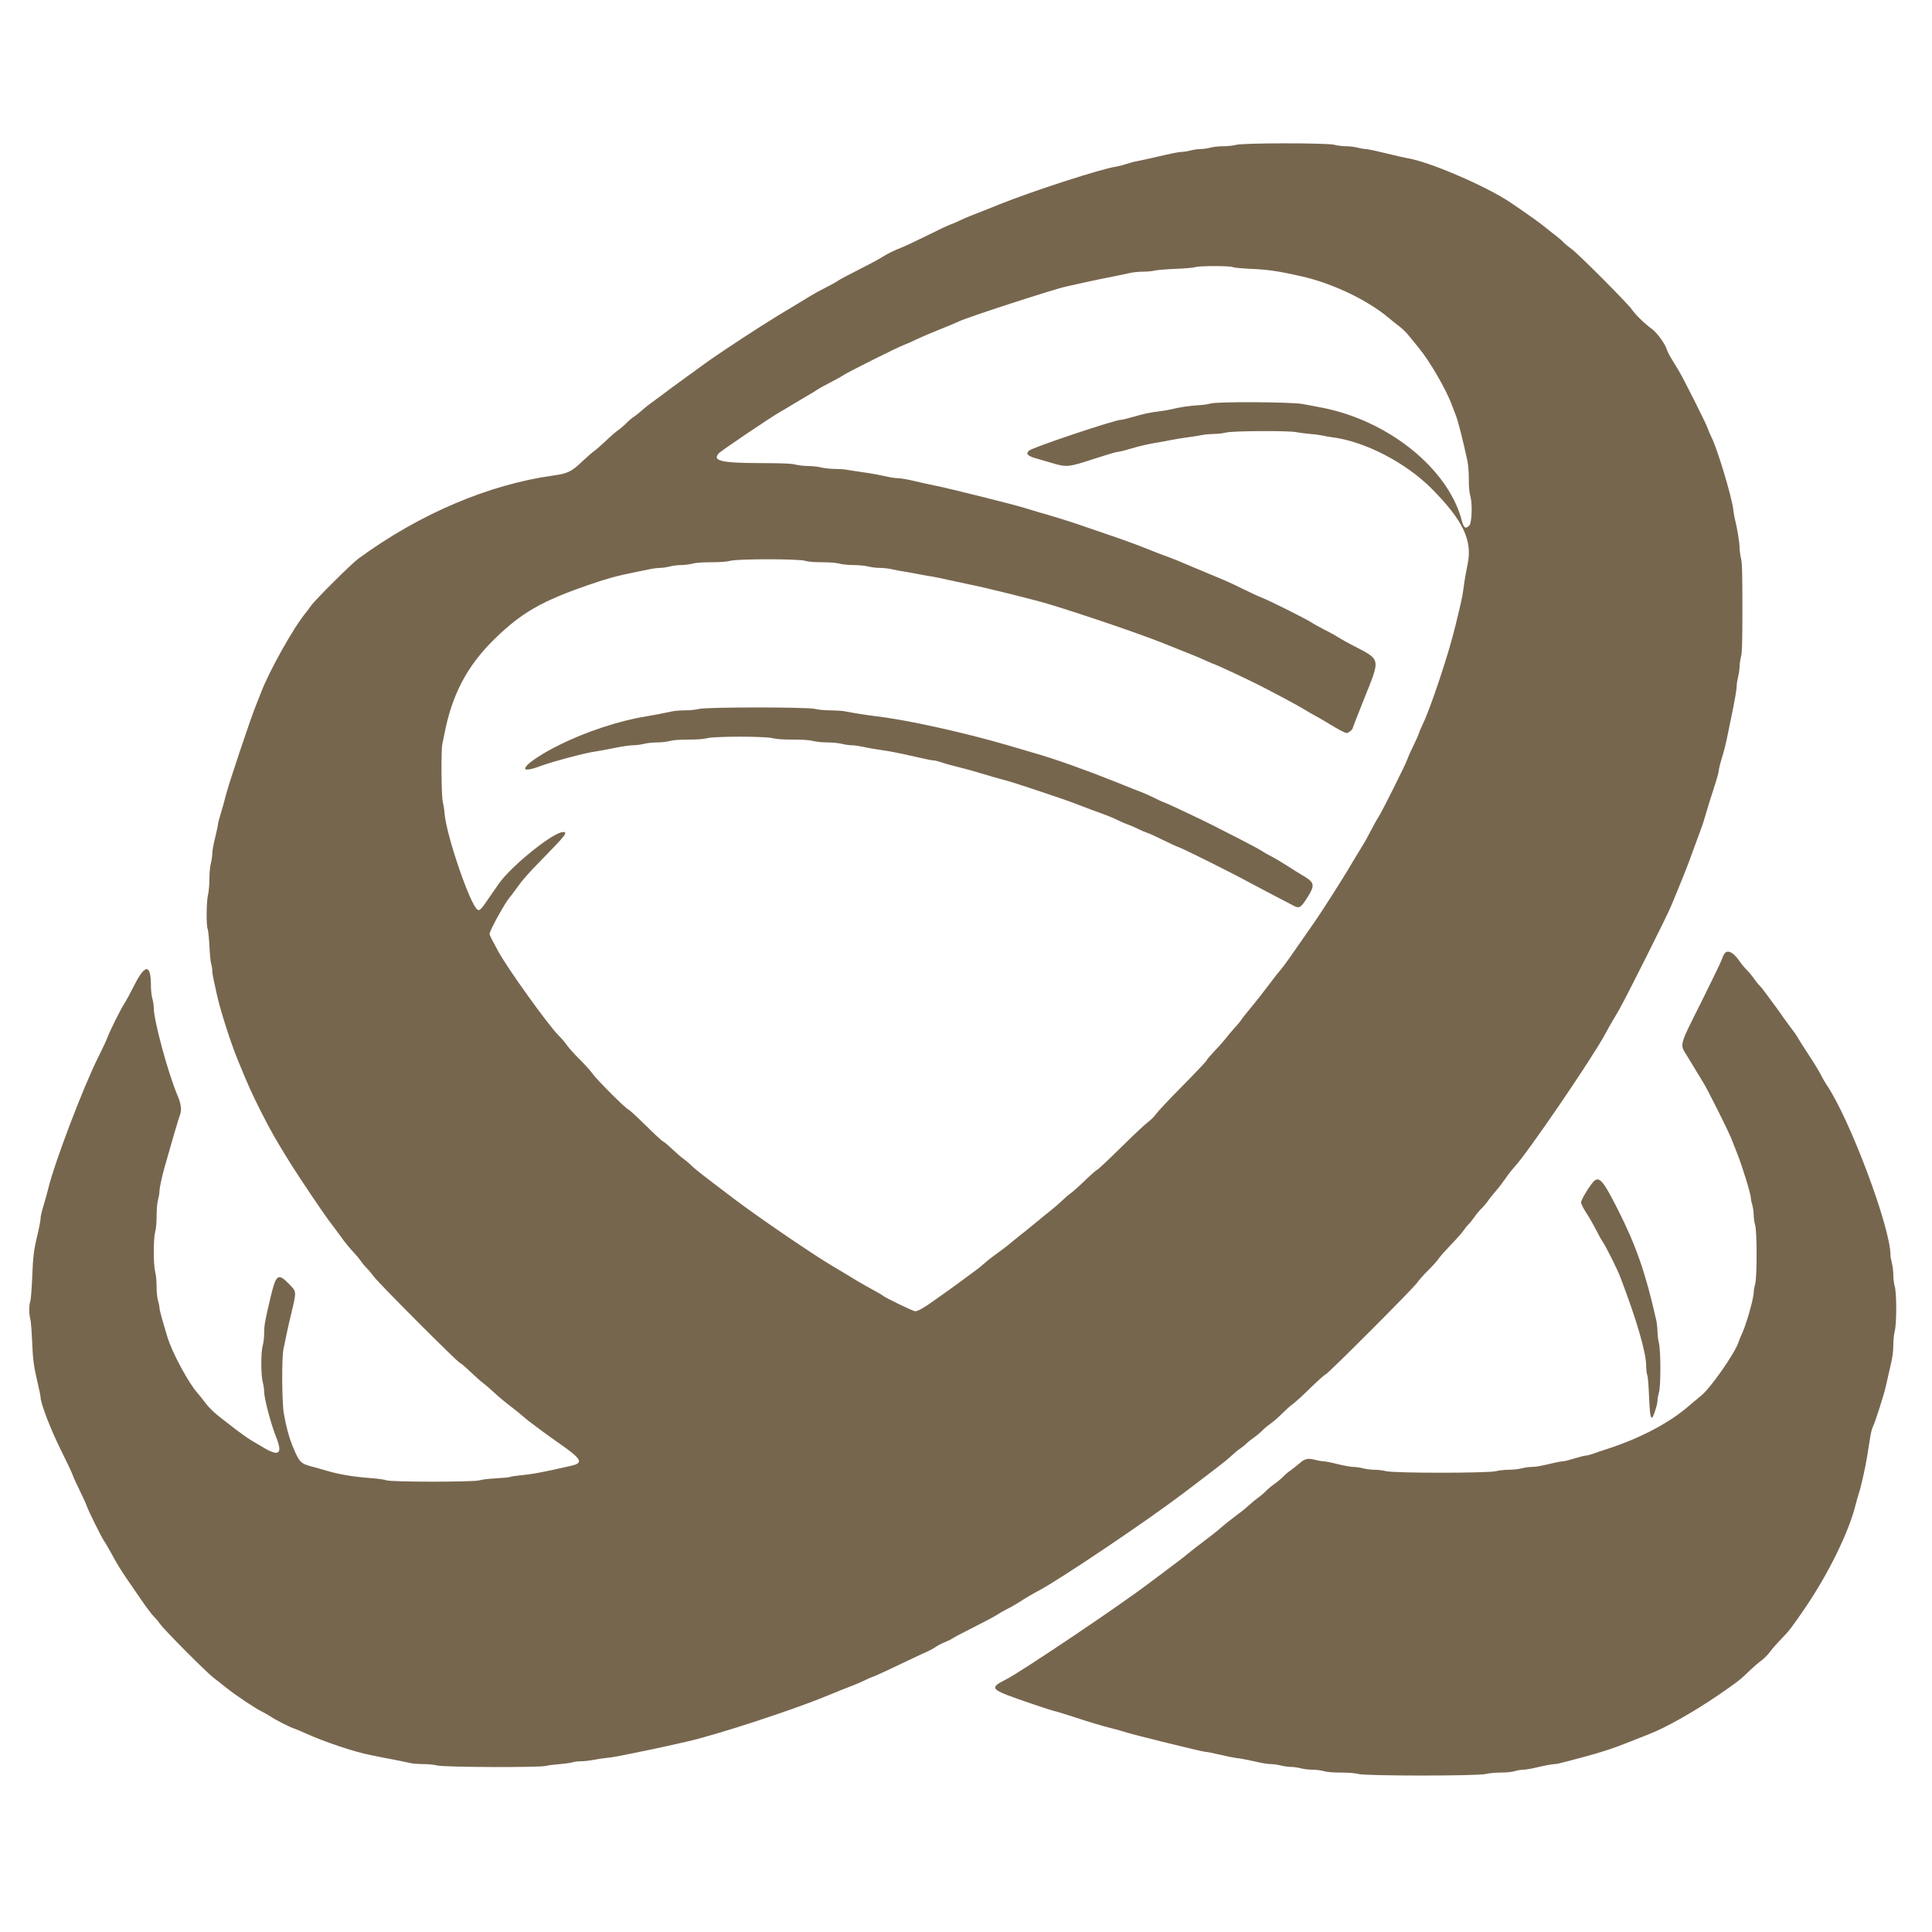
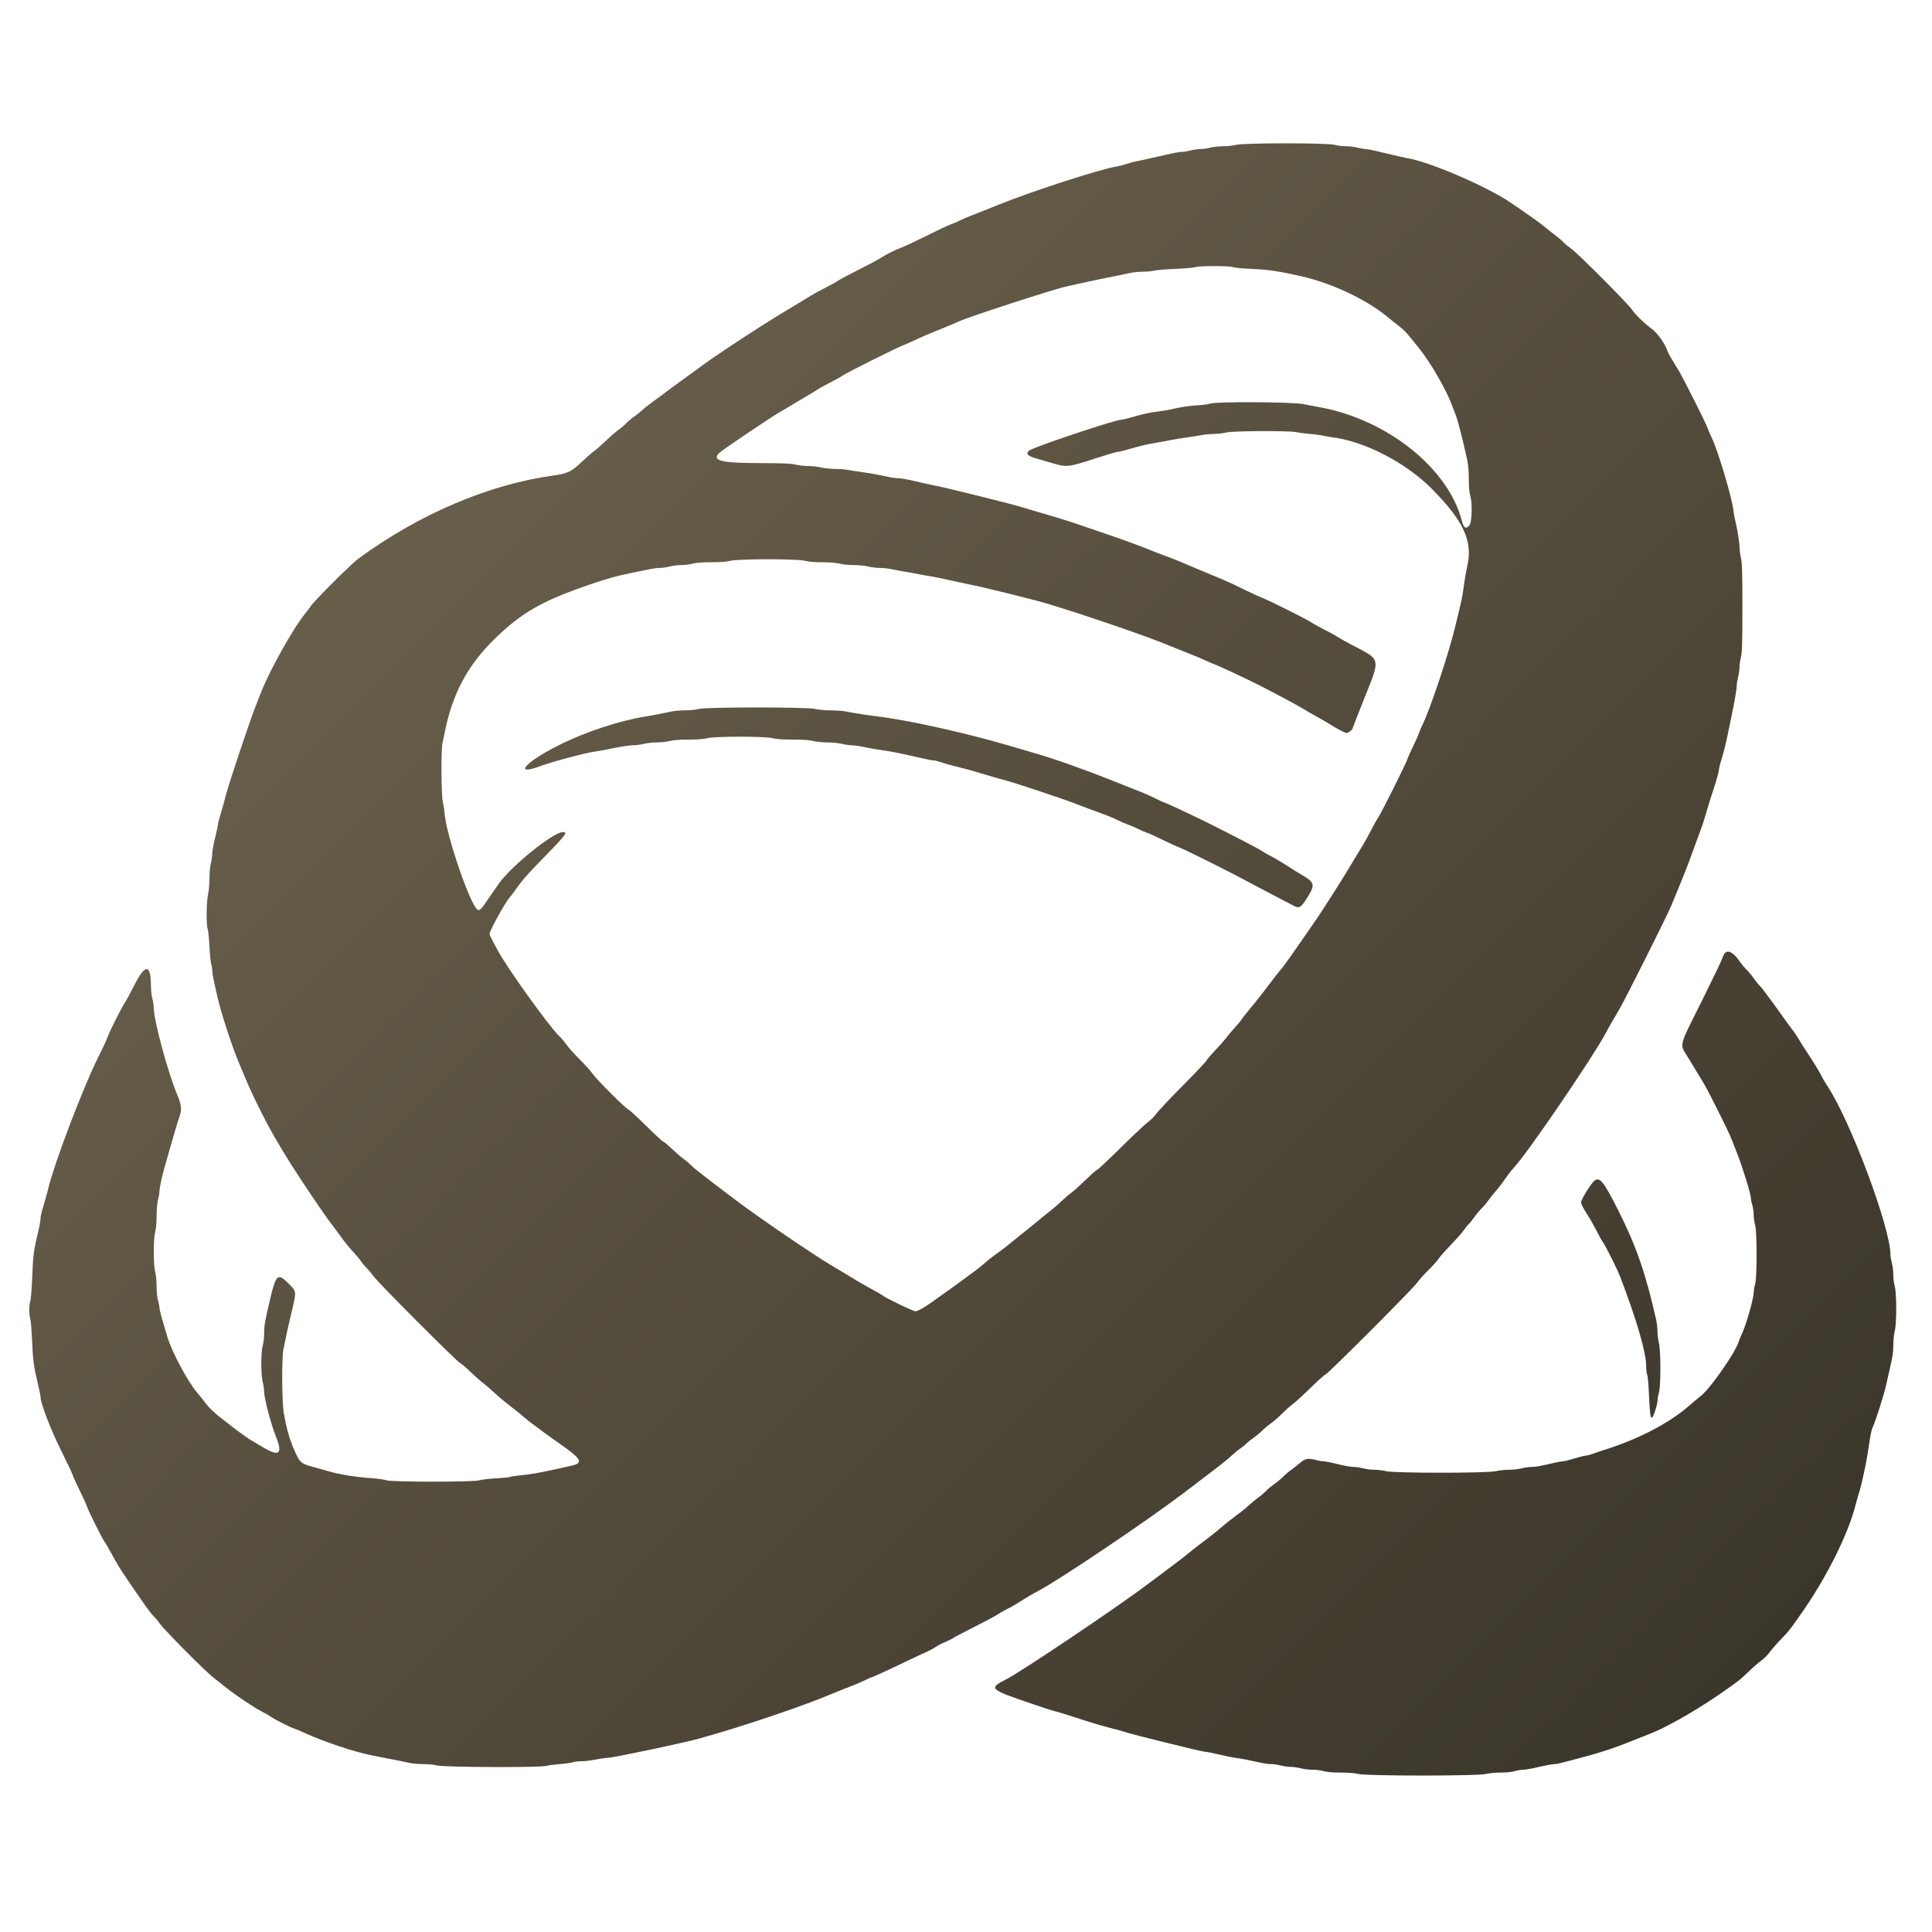
<svg xmlns="http://www.w3.org/2000/svg" viewBox="0 0 512 512" width="512" height="512" role="img" aria-label="gori logo">
  <style>
    #light-icon { display: inline; }
    #dark-icon { display: none; }

    @media (prefers-color-scheme: dark) {
      #light-icon { display: none; }
      #dark-icon { display: inline; }
    }
  </style>
+   <defs>
+     <linearGradient id="grad-light" gradientUnits="userSpaceOnUse" x1="0" y1="20480" x2="20480" y2="0">
+       <stop offset="0" stop-color="#776d57" />
+       <stop offset="0.55" stop-color="#524a3a" />
+       <stop offset="1" stop-color="#332f26" />
+     </linearGradient>
+     <linearGradient id="grad-dark" gradientUnits="userSpaceOnUse" x1="0" y1="20480" x2="20480" y2="0">
+       <stop offset="0" stop-color="#f1e1b1" />
+       <stop offset="0.4" stop-color="#eedca5" />
+       <stop offset="1" stop-color="#d9c28b" />
+     </linearGradient>
+   </defs>
  <g id="light-icon">
-     <g transform="translate(0,512) scale(0.025,-0.025)" fill="#77664e" stroke="none">
+     <g transform="translate(0,512) scale(0.025,-0.025)" fill="url(#grad-light)" stroke="none">
      <path d="M13100 18944 c-25 -7 -83 -14 -130 -14 -47 0 -110 -7 -140 -15 -30 -8 -77 -15 -105 -15 -27 0 -75 -7 -105 -15 -30 -8 -70 -15 -89 -15 -34 0 -82 -10 -301 -60 -69 -16 -150 -34 -180 -39 -30 -5 -81 -19 -112 -30 -32 -11 -79 -23 -105 -27 -159 -23 -891 -260 -1248 -404 -173 -70 -232 -93 -292 -116 -35 -13 -89 -37 -120 -52 -32 -16 -76 -35 -98 -42 -22 -7 -134 -60 -250 -118 -115 -57 -238 -115 -273 -128 -77 -30 -146 -64 -215 -108 -29 -18 -133 -74 -233 -124 -100 -50 -199 -103 -220 -117 -21 -15 -82 -49 -136 -76 -53 -26 -123 -65 -157 -86 -33 -21 -94 -58 -136 -83 -170 -101 -237 -142 -393 -241 -231 -147 -536 -351 -612 -409 -36 -27 -110 -81 -165 -120 -55 -39 -129 -93 -165 -120 -67 -51 -134 -101 -230 -171 -30 -22 -71 -55 -90 -73 -19 -18 -55 -47 -80 -64 -25 -16 -61 -47 -80 -67 -19 -20 -57 -53 -85 -73 -27 -19 -88 -72 -135 -117 -47 -45 -101 -92 -120 -105 -19 -13 -79 -65 -133 -116 -108 -103 -151 -124 -297 -144 -689 -95 -1422 -407 -2070 -881 -71 -51 -462 -440 -502 -499 -18 -25 -43 -59 -57 -76 -129 -155 -388 -618 -475 -847 -13 -34 -39 -98 -56 -142 -56 -138 -289 -835 -316 -945 -14 -58 -39 -147 -55 -198 -16 -51 -29 -102 -29 -113 0 -11 -14 -75 -30 -141 -17 -65 -30 -141 -30 -167 0 -26 -7 -73 -15 -104 -9 -34 -15 -103 -15 -165 0 -59 -7 -134 -15 -167 -17 -72 -20 -321 -4 -362 6 -15 15 -98 19 -183 4 -85 13 -171 19 -190 6 -19 11 -50 11 -68 0 -18 6 -61 14 -95 8 -34 22 -98 31 -142 35 -168 147 -520 227 -715 119 -289 137 -328 245 -545 101 -200 167 -316 323 -565 88 -140 337 -510 390 -580 49 -65 95 -126 170 -229 22 -29 63 -79 93 -110 29 -31 67 -76 84 -101 17 -25 43 -56 58 -70 15 -14 51 -56 80 -95 60 -79 894 -915 914 -915 6 0 56 -42 109 -93 53 -51 113 -104 132 -117 19 -14 69 -56 111 -95 69 -64 104 -93 232 -192 23 -18 65 -52 92 -76 28 -24 70 -58 95 -75 25 -18 74 -55 110 -82 36 -27 106 -77 155 -111 256 -178 277 -217 135 -248 -25 -5 -106 -23 -180 -40 -165 -36 -248 -50 -362 -61 -49 -5 -93 -12 -100 -16 -6 -4 -74 -11 -149 -15 -76 -4 -155 -13 -176 -21 -55 -19 -931 -19 -986 0 -20 8 -88 17 -150 22 -194 14 -350 40 -475 77 -48 14 -116 34 -152 43 -136 35 -146 46 -220 225 -38 95 -64 189 -91 340 -21 117 -24 593 -4 685 9 41 23 107 30 145 8 39 32 147 55 241 54 229 55 220 -28 305 -115 117 -136 101 -194 -143 -61 -257 -68 -300 -68 -383 0 -44 -7 -102 -15 -129 -20 -67 -20 -310 0 -386 8 -30 15 -77 15 -103 0 -69 72 -343 125 -475 76 -189 34 -219 -150 -106 -33 20 -85 51 -115 68 -30 18 -100 67 -155 109 -55 43 -120 93 -145 112 -91 70 -143 120 -183 174 -23 31 -58 75 -79 99 -99 109 -276 439 -324 601 -14 47 -38 131 -55 186 -16 55 -29 111 -29 125 0 14 -7 47 -15 74 -9 29 -15 90 -15 150 0 57 -7 125 -15 156 -20 75 -20 345 0 420 9 33 15 101 15 170 0 69 6 137 15 170 8 30 15 69 15 85 0 39 24 155 57 270 70 250 145 505 160 543 21 55 13 121 -25 209 -97 225 -252 795 -252 928 0 28 -7 72 -15 99 -8 28 -15 88 -15 137 0 232 -61 234 -176 6 -42 -83 -89 -170 -104 -192 -35 -51 -163 -308 -180 -360 -7 -22 -52 -119 -101 -216 -159 -319 -464 -1120 -529 -1394 -12 -49 -35 -132 -51 -183 -16 -51 -29 -108 -29 -127 0 -20 -13 -91 -29 -158 -44 -182 -51 -242 -60 -477 -5 -118 -14 -228 -20 -243 -14 -36 -14 -142 0 -187 6 -19 14 -120 19 -225 8 -210 18 -282 61 -462 16 -67 29 -132 29 -144 0 -64 108 -345 215 -559 62 -124 118 -243 125 -265 7 -22 41 -96 75 -165 34 -69 68 -143 75 -165 16 -49 155 -329 183 -370 12 -16 42 -68 68 -115 68 -125 107 -190 171 -283 31 -45 102 -147 156 -227 55 -80 114 -158 132 -175 17 -16 48 -52 67 -80 50 -69 483 -505 568 -571 39 -30 102 -79 140 -110 102 -80 291 -207 365 -244 36 -18 83 -45 105 -60 46 -32 208 -114 245 -124 14 -4 63 -25 110 -46 208 -95 531 -203 710 -237 41 -8 104 -21 140 -28 36 -7 101 -20 145 -28 44 -9 100 -20 125 -26 25 -6 86 -11 137 -11 51 0 118 -7 150 -15 71 -19 1094 -23 1153 -4 19 6 85 14 146 19 61 5 123 14 138 20 15 5 55 10 89 10 34 0 91 7 127 14 36 8 97 17 135 21 39 3 99 13 135 20 66 14 167 34 300 61 41 8 136 28 210 45 74 17 167 37 205 46 296 65 1113 331 1470 478 121 50 227 92 302 121 35 13 89 37 120 52 32 16 69 33 83 36 21 6 204 91 465 216 33 16 81 38 107 49 26 11 67 33 91 49 24 17 71 42 105 55 34 14 74 34 89 45 16 11 116 63 223 117 107 54 213 110 235 125 22 15 69 42 104 60 35 17 87 46 115 64 98 63 162 100 237 140 232 125 1134 732 1519 1024 391 296 469 357 517 403 26 25 68 60 93 76 25 17 54 41 65 53 11 12 45 39 75 60 30 21 71 55 90 75 19 20 60 54 90 75 30 21 84 68 120 105 36 36 88 83 115 102 28 20 114 99 191 175 78 76 148 138 155 138 19 0 924 906 969 970 21 30 75 91 120 135 45 44 96 100 112 125 17 25 77 92 133 150 56 58 116 125 132 150 17 25 41 54 53 65 12 11 39 45 60 75 21 30 55 71 75 90 20 19 51 55 68 80 17 25 49 65 71 90 23 25 57 68 76 94 19 27 50 70 68 95 19 25 48 62 66 81 136 144 823 1151 962 1409 22 42 55 101 73 131 18 30 53 89 76 130 68 117 503 984 547 1090 124 297 185 451 232 585 30 83 67 184 83 226 17 42 42 121 57 175 15 55 52 173 82 264 30 91 54 177 54 192 0 15 13 69 29 120 29 95 49 175 75 308 8 41 22 109 31 150 35 170 55 284 55 320 0 22 7 65 15 97 8 31 15 79 15 105 0 26 7 73 15 105 12 47 15 141 15 523 0 382 -3 476 -15 523 -8 32 -15 84 -15 115 0 51 -26 210 -50 302 -5 19 -12 62 -16 95 -15 135 -166 637 -229 765 -18 36 -38 83 -45 105 -15 47 -255 524 -307 610 -20 33 -53 87 -73 120 -21 33 -43 77 -50 98 -21 66 -106 183 -163 223 -71 51 -172 149 -209 204 -44 64 -572 594 -638 640 -30 21 -68 52 -85 70 -16 18 -55 51 -85 74 -31 23 -78 60 -105 83 -55 46 -186 139 -370 264 -259 176 -878 441 -1105 474 -25 4 -125 27 -222 51 -97 24 -192 44 -210 44 -18 0 -58 7 -88 15 -30 8 -86 15 -125 15 -38 0 -92 7 -119 15 -71 21 -978 21 -1046 -1z m-33 -1295 c15 -7 102 -15 193 -19 187 -8 299 -25 545 -81 325 -75 691 -250 915 -438 30 -26 82 -67 114 -91 33 -25 80 -71 105 -104 25 -32 70 -87 99 -122 118 -142 294 -446 353 -609 10 -27 29 -77 42 -110 22 -53 74 -258 121 -475 10 -47 16 -122 16 -198 0 -84 5 -142 16 -179 23 -81 17 -282 -10 -312 -39 -43 -60 -29 -81 52 -144 554 -792 1071 -1505 1200 -47 9 -128 24 -180 34 -122 23 -920 27 -980 5 -19 -7 -78 -15 -130 -18 -87 -4 -184 -19 -300 -46 -25 -6 -74 -14 -110 -18 -93 -11 -170 -27 -285 -61 -55 -16 -110 -29 -122 -29 -63 0 -937 -292 -975 -327 -39 -35 -14 -59 92 -87 36 -10 108 -31 161 -47 145 -43 168 -41 433 46 126 41 240 75 254 75 14 0 68 13 121 29 108 32 203 55 306 71 39 6 102 18 140 26 39 8 120 21 180 29 61 8 130 19 155 25 25 5 77 9 117 10 40 0 98 7 130 15 68 18 667 21 743 4 25 -5 90 -14 145 -19 56 -4 119 -13 140 -18 22 -6 65 -13 95 -17 343 -42 779 -267 1054 -543 335 -337 437 -551 383 -805 -18 -86 -36 -190 -46 -272 -9 -72 -21 -124 -81 -370 -37 -153 -94 -347 -170 -575 -73 -220 -142 -404 -179 -478 -15 -31 -34 -75 -41 -97 -7 -22 -34 -83 -60 -135 -26 -52 -53 -113 -60 -135 -17 -53 -275 -569 -310 -620 -15 -22 -50 -85 -78 -140 -29 -55 -68 -127 -89 -160 -52 -85 -111 -182 -163 -270 -44 -74 -249 -397 -307 -482 -26 -39 -125 -182 -304 -438 -38 -54 -82 -113 -98 -130 -15 -16 -61 -75 -102 -130 -78 -104 -146 -191 -239 -303 -31 -37 -63 -79 -73 -94 -9 -15 -43 -56 -75 -90 -32 -35 -69 -79 -82 -98 -14 -19 -66 -79 -117 -132 -51 -54 -93 -103 -93 -109 0 -7 -112 -125 -248 -263 -137 -138 -265 -274 -286 -303 -20 -29 -60 -69 -89 -89 -29 -21 -158 -143 -288 -271 -130 -128 -242 -233 -248 -233 -7 0 -65 -51 -129 -113 -64 -62 -133 -123 -152 -136 -19 -13 -60 -48 -90 -77 -30 -29 -85 -77 -122 -106 -37 -29 -94 -75 -127 -103 -32 -27 -96 -79 -141 -115 -46 -36 -110 -87 -143 -115 -60 -50 -111 -89 -203 -155 -26 -19 -69 -53 -94 -76 -25 -22 -65 -55 -90 -73 -25 -17 -74 -54 -110 -81 -36 -27 -110 -81 -165 -120 -55 -39 -131 -94 -170 -121 -96 -70 -166 -109 -193 -109 -22 0 -314 141 -342 165 -8 7 -60 38 -115 67 -55 30 -125 70 -155 88 -112 68 -191 116 -266 160 -203 119 -787 518 -1042 711 -364 276 -405 308 -461 361 -25 25 -62 55 -81 68 -19 13 -72 59 -117 102 -46 43 -88 78 -94 78 -6 0 -89 76 -184 170 -95 94 -179 170 -185 170 -19 0 -338 318 -380 380 -21 30 -82 98 -135 150 -53 52 -114 120 -135 150 -21 30 -59 75 -85 100 -107 103 -561 736 -649 906 -20 38 -47 89 -61 114 -14 25 -25 52 -25 61 0 34 166 335 215 389 10 11 32 40 49 64 86 121 133 175 296 341 247 252 273 285 218 285 -102 -1 -540 -352 -678 -544 -19 -27 -63 -90 -97 -140 -91 -135 -108 -153 -130 -140 -77 45 -331 786 -350 1019 -3 39 -12 95 -19 125 -16 62 -19 546 -5 615 5 22 14 67 21 100 80 420 241 726 531 1010 289 282 501 404 1014 580 194 66 284 91 485 131 41 8 105 21 141 29 37 8 89 15 115 15 27 0 74 7 104 15 30 8 84 15 120 15 36 0 90 7 120 15 36 10 104 15 200 15 96 0 164 5 200 15 81 22 725 22 796 0 32 -10 93 -15 179 -15 82 0 150 -6 185 -15 30 -8 98 -15 150 -15 53 0 122 -7 153 -15 32 -8 87 -15 123 -15 36 0 93 -6 127 -14 34 -8 94 -19 132 -25 39 -6 104 -18 145 -26 41 -8 104 -20 140 -25 36 -6 124 -23 195 -40 72 -16 166 -36 210 -45 160 -31 704 -166 850 -211 356 -108 975 -319 1208 -413 90 -36 204 -82 302 -121 39 -15 104 -43 145 -62 41 -19 86 -38 100 -42 26 -8 362 -165 465 -218 205 -105 419 -220 475 -255 36 -22 92 -55 125 -72 33 -18 96 -54 140 -81 112 -69 172 -100 192 -100 18 0 63 37 63 53 0 5 52 138 115 296 182 455 189 421 -122 583 -54 28 -120 65 -148 83 -27 18 -93 54 -145 80 -52 26 -113 60 -135 75 -53 36 -453 236 -532 266 -35 13 -118 52 -185 85 -68 34 -163 79 -213 100 -49 20 -151 63 -225 94 -254 108 -325 137 -405 165 -44 16 -136 52 -205 80 -69 28 -249 94 -400 145 -151 51 -300 102 -330 113 -61 22 -333 105 -395 121 -22 6 -87 26 -145 44 -111 36 -825 214 -970 242 -47 9 -140 30 -207 46 -67 16 -142 29 -165 29 -24 1 -63 5 -88 10 -130 28 -205 42 -300 55 -58 8 -127 19 -155 24 -27 6 -89 10 -137 10 -48 1 -113 8 -145 16 -31 8 -92 15 -135 15 -42 0 -103 7 -135 15 -45 12 -127 15 -378 16 -412 1 -510 25 -433 106 25 27 544 377 648 437 36 20 101 59 145 86 44 27 109 65 145 86 36 20 83 49 105 64 22 15 83 49 135 75 52 26 113 60 135 75 53 36 573 296 653 326 34 13 93 39 130 58 37 18 144 64 237 101 94 37 190 78 215 90 86 42 1001 340 1130 367 25 5 101 22 170 38 69 15 163 36 210 45 47 9 119 24 160 32 41 8 103 21 137 29 34 8 97 14 140 14 43 0 96 5 118 11 22 6 123 15 225 19 102 4 196 12 210 18 34 15 361 15 397 1z" />
      <path d="M7410 12965 c-30 -8 -95 -15 -145 -15 -49 0 -110 -5 -135 -10 -112 -24 -202 -41 -285 -55 -276 -43 -639 -163 -918 -303 -356 -177 -496 -334 -199 -223 132 49 486 143 585 155 32 4 121 21 199 37 78 16 167 29 199 29 32 0 84 7 116 15 31 8 93 15 138 15 44 0 105 7 135 15 36 10 104 15 197 15 94 0 162 5 200 15 82 21 613 21 693 0 37 -10 106 -15 215 -15 109 0 178 -5 215 -15 30 -8 98 -15 150 -15 53 0 122 -7 153 -15 32 -8 78 -15 104 -15 25 0 75 -7 112 -15 36 -8 96 -19 134 -25 37 -5 97 -15 135 -21 63 -9 257 -51 399 -84 34 -8 72 -15 86 -15 13 0 50 -9 83 -20 32 -12 111 -34 174 -49 108 -27 182 -48 375 -106 44 -13 109 -31 145 -40 84 -22 644 -209 735 -246 39 -15 113 -44 165 -63 157 -56 227 -84 287 -114 32 -16 76 -35 98 -42 22 -7 69 -27 105 -45 36 -18 83 -38 105 -45 22 -7 93 -39 158 -72 64 -32 145 -69 180 -82 62 -23 564 -274 732 -366 50 -27 169 -90 265 -140 96 -50 192 -100 213 -111 58 -32 76 -22 141 80 91 143 85 166 -60 250 -32 19 -102 62 -155 97 -53 34 -125 77 -160 95 -35 17 -82 44 -104 59 -22 15 -130 73 -240 129 -110 56 -220 112 -245 125 -77 42 -504 244 -530 252 -14 4 -65 26 -113 51 -48 24 -116 54 -150 67 -34 13 -152 59 -262 104 -322 129 -652 247 -860 306 -49 14 -173 51 -275 81 -469 138 -1096 277 -1425 314 -96 12 -241 35 -315 50 -25 6 -93 10 -152 11 -61 0 -132 6 -165 15 -81 21 -1148 21 -1233 0z" />
      <path d="M18278 10368 c-8 -13 -21 -41 -28 -63 -7 -22 -105 -224 -217 -450 -236 -470 -228 -442 -152 -564 24 -39 64 -104 89 -146 25 -42 62 -103 83 -137 49 -77 270 -520 301 -601 13 -34 39 -98 56 -142 57 -141 150 -442 150 -485 0 -14 7 -47 15 -74 8 -27 15 -75 15 -106 0 -31 7 -79 15 -106 21 -71 21 -557 0 -628 -8 -27 -15 -66 -15 -86 0 -67 -85 -361 -130 -450 -9 -19 -23 -53 -30 -75 -37 -117 -300 -494 -400 -572 -30 -24 -91 -75 -135 -113 -206 -178 -525 -344 -875 -455 -41 -13 -100 -33 -130 -44 -30 -11 -66 -21 -80 -21 -14 0 -68 -14 -120 -30 -52 -16 -106 -30 -118 -30 -13 0 -51 -6 -85 -14 -171 -40 -206 -46 -252 -46 -27 0 -75 -7 -105 -15 -30 -8 -91 -15 -135 -15 -45 0 -107 -7 -138 -15 -86 -22 -1078 -22 -1164 0 -31 8 -87 15 -123 15 -36 0 -90 7 -120 15 -30 8 -77 15 -103 15 -27 0 -103 14 -169 30 -65 17 -133 30 -150 30 -16 0 -57 7 -90 16 -77 19 -106 12 -165 -40 -27 -23 -68 -56 -93 -73 -25 -17 -61 -48 -80 -68 -19 -20 -60 -54 -90 -75 -30 -21 -71 -55 -90 -75 -19 -20 -57 -53 -85 -72 -27 -20 -72 -57 -100 -83 -27 -26 -95 -80 -150 -120 -55 -41 -120 -93 -145 -116 -25 -23 -103 -86 -175 -139 -71 -54 -149 -114 -172 -134 -23 -20 -69 -56 -103 -81 -34 -25 -85 -63 -113 -85 -29 -23 -72 -55 -97 -73 -25 -18 -74 -55 -110 -82 -296 -226 -1359 -941 -1510 -1015 -150 -75 -149 -97 10 -161 87 -35 497 -174 515 -174 7 0 110 -32 227 -70 117 -39 274 -86 350 -105 75 -19 149 -39 164 -45 53 -21 821 -210 850 -210 16 0 83 -13 149 -29 66 -16 145 -32 175 -36 54 -6 111 -17 256 -49 40 -9 92 -16 117 -16 26 0 72 -7 104 -15 31 -8 80 -15 108 -15 27 0 75 -7 105 -15 30 -8 87 -15 125 -15 39 0 92 -7 119 -15 33 -10 93 -15 180 -15 84 0 151 -6 186 -15 82 -22 1268 -22 1350 0 31 8 99 15 156 15 60 0 121 6 150 15 27 8 66 15 87 15 21 0 66 7 100 14 118 28 212 46 237 46 14 0 48 6 75 14 28 7 122 32 210 55 202 53 344 100 515 169 74 30 163 65 197 78 172 65 472 234 733 412 204 140 238 166 325 251 44 43 104 95 133 116 29 21 72 63 94 94 22 31 76 92 119 136 86 88 112 122 257 335 246 361 460 799 532 1088 11 43 26 97 34 120 15 42 46 172 71 297 13 66 19 102 50 300 7 44 19 94 28 110 26 51 123 356 141 445 10 47 31 140 47 207 21 89 29 147 29 215 0 51 7 118 15 148 21 77 21 405 0 474 -8 27 -15 81 -15 120 0 39 -7 96 -15 126 -8 30 -15 69 -15 85 0 295 -434 1451 -680 1810 -15 22 -42 69 -60 105 -18 36 -74 128 -125 205 -51 77 -104 161 -118 186 -14 25 -41 64 -59 86 -18 23 -59 78 -91 124 -32 46 -80 113 -107 149 -27 36 -67 90 -89 120 -21 30 -49 64 -61 75 -12 11 -39 45 -60 75 -21 30 -55 71 -75 90 -20 19 -54 60 -76 92 -66 96 -129 126 -161 76z" />
      <path d="M16904 7966 c-34 -24 -144 -201 -144 -231 0 -16 23 -62 55 -112 31 -46 76 -126 102 -176 25 -51 58 -110 73 -132 36 -53 154 -289 186 -373 172 -449 274 -799 274 -941 0 -38 5 -82 12 -98 6 -15 14 -111 18 -213 8 -188 15 -243 32 -238 14 5 58 139 58 179 0 20 7 58 15 85 21 68 21 443 0 529 -8 33 -15 87 -15 120 0 33 -6 89 -14 125 -112 497 -213 787 -407 1170 -148 293 -190 345 -245 306z" />
    </g>
  </g>
  <g id="dark-icon">
-     <g transform="translate(0,512) scale(0.025,-0.025)" fill="#d9c28b" stroke="none">
+     <g transform="translate(0,512) scale(0.025,-0.025)" fill="url(#grad-dark)" stroke="none">
      <path d="M13100 18944 c-25 -7 -83 -14 -130 -14 -47 0 -110 -7 -140 -15 -30 -8 -77 -15 -105 -15 -27 0 -75 -7 -105 -15 -30 -8 -70 -15 -89 -15 -34 0 -82 -10 -301 -60 -69 -16 -150 -34 -180 -39 -30 -5 -81 -19 -112 -30 -32 -11 -79 -23 -105 -27 -159 -23 -891 -260 -1248 -404 -173 -70 -232 -93 -292 -116 -35 -13 -89 -37 -120 -52 -32 -16 -76 -35 -98 -42 -22 -7 -134 -60 -250 -118 -115 -57 -238 -115 -273 -128 -77 -30 -146 -64 -215 -108 -29 -18 -133 -74 -233 -124 -100 -50 -199 -103 -220 -117 -21 -15 -82 -49 -136 -76 -53 -26 -123 -65 -157 -86 -33 -21 -94 -58 -136 -83 -170 -101 -237 -142 -393 -241 -231 -147 -536 -351 -612 -409 -36 -27 -110 -81 -165 -120 -55 -39 -129 -93 -165 -120 -67 -51 -134 -101 -230 -171 -30 -22 -71 -55 -90 -73 -19 -18 -55 -47 -80 -64 -25 -16 -61 -47 -80 -67 -19 -20 -57 -53 -85 -73 -27 -19 -88 -72 -135 -117 -47 -45 -101 -92 -120 -105 -19 -13 -79 -65 -133 -116 -108 -103 -151 -124 -297 -144 -689 -95 -1422 -407 -2070 -881 -71 -51 -462 -440 -502 -499 -18 -25 -43 -59 -57 -76 -129 -155 -388 -618 -475 -847 -13 -34 -39 -98 -56 -142 -56 -138 -289 -835 -316 -945 -14 -58 -39 -147 -55 -198 -16 -51 -29 -102 -29 -113 0 -11 -14 -75 -30 -141 -17 -65 -30 -141 -30 -167 0 -26 -7 -73 -15 -104 -9 -34 -15 -103 -15 -165 0 -59 -7 -134 -15 -167 -17 -72 -20 -321 -4 -362 6 -15 15 -98 19 -183 4 -85 13 -171 19 -190 6 -19 11 -50 11 -68 0 -18 6 -61 14 -95 8 -34 22 -98 31 -142 35 -168 147 -520 227 -715 119 -289 137 -328 245 -545 101 -200 167 -316 323 -565 88 -140 337 -510 390 -580 49 -65 95 -126 170 -229 22 -29 63 -79 93 -110 29 -31 67 -76 84 -101 17 -25 43 -56 58 -70 15 -14 51 -56 80 -95 60 -79 894 -915 914 -915 6 0 56 -42 109 -93 53 -51 113 -104 132 -117 19 -14 69 -56 111 -95 69 -64 104 -93 232 -192 23 -18 65 -52 92 -76 28 -24 70 -58 95 -75 25 -18 74 -55 110 -82 36 -27 106 -77 155 -111 256 -178 277 -217 135 -248 -25 -5 -106 -23 -180 -40 -165 -36 -248 -50 -362 -61 -49 -5 -93 -12 -100 -16 -6 -4 -74 -11 -149 -15 -76 -4 -155 -13 -176 -21 -55 -19 -931 -19 -986 0 -20 8 -88 17 -150 22 -194 14 -350 40 -475 77 -48 14 -116 34 -152 43 -136 35 -146 46 -220 225 -38 95 -64 189 -91 340 -21 117 -24 593 -4 685 9 41 23 107 30 145 8 39 32 147 55 241 54 229 55 220 -28 305 -115 117 -136 101 -194 -143 -61 -257 -68 -300 -68 -383 0 -44 -7 -102 -15 -129 -20 -67 -20 -310 0 -386 8 -30 15 -77 15 -103 0 -69 72 -343 125 -475 76 -189 34 -219 -150 -106 -33 20 -85 51 -115 68 -30 18 -100 67 -155 109 -55 43 -120 93 -145 112 -91 70 -143 120 -183 174 -23 31 -58 75 -79 99 -99 109 -276 439 -324 601 -14 47 -38 131 -55 186 -16 55 -29 111 -29 125 0 14 -7 47 -15 74 -9 29 -15 90 -15 150 0 57 -7 125 -15 156 -20 75 -20 345 0 420 9 33 15 101 15 170 0 69 6 137 15 170 8 30 15 69 15 85 0 39 24 155 57 270 70 250 145 505 160 543 21 55 13 121 -25 209 -97 225 -252 795 -252 928 0 28 -7 72 -15 99 -8 28 -15 88 -15 137 0 232 -61 234 -176 6 -42 -83 -89 -170 -104 -192 -35 -51 -163 -308 -180 -360 -7 -22 -52 -119 -101 -216 -159 -319 -464 -1120 -529 -1394 -12 -49 -35 -132 -51 -183 -16 -51 -29 -108 -29 -127 0 -20 -13 -91 -29 -158 -44 -182 -51 -242 -60 -477 -5 -118 -14 -228 -20 -243 -14 -36 -14 -142 0 -187 6 -19 14 -120 19 -225 8 -210 18 -282 61 -462 16 -67 29 -132 29 -144 0 -64 108 -345 215 -559 62 -124 118 -243 125 -265 7 -22 41 -96 75 -165 34 -69 68 -143 75 -165 16 -49 155 -329 183 -370 12 -16 42 -68 68 -115 68 -125 107 -190 171 -283 31 -45 102 -147 156 -227 55 -80 114 -158 132 -175 17 -16 48 -52 67 -80 50 -69 483 -505 568 -571 39 -30 102 -79 140 -110 102 -80 291 -207 365 -244 36 -18 83 -45 105 -60 46 -32 208 -114 245 -124 14 -4 63 -25 110 -46 208 -95 531 -203 710 -237 41 -8 104 -21 140 -28 36 -7 101 -20 145 -28 44 -9 100 -20 125 -26 25 -6 86 -11 137 -11 51 0 118 -7 150 -15 71 -19 1094 -23 1153 -4 19 6 85 14 146 19 61 5 123 14 138 20 15 5 55 10 89 10 34 0 91 7 127 14 36 8 97 17 135 21 39 3 99 13 135 20 66 14 167 34 300 61 41 8 136 28 210 45 74 17 167 37 205 46 296 65 1113 331 1470 478 121 50 227 92 302 121 35 13 89 37 120 52 32 16 69 33 83 36 21 6 204 91 465 216 33 16 81 38 107 49 26 11 67 33 91 49 24 17 71 42 105 55 34 14 74 34 89 45 16 11 116 63 223 117 107 54 213 110 235 125 22 15 69 42 104 60 35 17 87 46 115 64 98 63 162 100 237 140 232 125 1134 732 1519 1024 391 296 469 357 517 403 26 25 68 60 93 76 25 17 54 41 65 53 11 12 45 39 75 60 30 21 71 55 90 75 19 20 60 54 90 75 30 21 84 68 120 105 36 36 88 83 115 102 28 20 114 99 191 175 78 76 148 138 155 138 19 0 924 906 969 970 21 30 75 91 120 135 45 44 96 100 112 125 17 25 77 92 133 150 56 58 116 125 132 150 17 25 41 54 53 65 12 11 39 45 60 75 21 30 55 71 75 90 20 19 51 55 68 80 17 25 49 65 71 90 23 25 57 68 76 94 19 27 50 70 68 95 19 25 48 62 66 81 136 144 823 1151 962 1409 22 42 55 101 73 131 18 30 53 89 76 130 68 117 503 984 547 1090 124 297 185 451 232 585 30 83 67 184 83 226 17 42 42 121 57 175 15 55 52 173 82 264 30 91 54 177 54 192 0 15 13 69 29 120 29 95 49 175 75 308 8 41 22 109 31 150 35 170 55 284 55 320 0 22 7 65 15 97 8 31 15 79 15 105 0 26 7 73 15 105 12 47 15 141 15 523 0 382 -3 476 -15 523 -8 32 -15 84 -15 115 0 51 -26 210 -50 302 -5 19 -12 62 -16 95 -15 135 -166 637 -229 765 -18 36 -38 83 -45 105 -15 47 -255 524 -307 610 -20 33 -53 87 -73 120 -21 33 -43 77 -50 98 -21 66 -106 183 -163 223 -71 51 -172 149 -209 204 -44 64 -572 594 -638 640 -30 21 -68 52 -85 70 -16 18 -55 51 -85 74 -31 23 -78 60 -105 83 -55 46 -186 139 -370 264 -259 176 -878 441 -1105 474 -25 4 -125 27 -222 51 -97 24 -192 44 -210 44 -18 0 -58 7 -88 15 -30 8 -86 15 -125 15 -38 0 -92 7 -119 15 -71 21 -978 21 -1046 -1z m-33 -1295 c15 -7 102 -15 193 -19 187 -8 299 -25 545 -81 325 -75 691 -250 915 -438 30 -26 82 -67 114 -91 33 -25 80 -71 105 -104 25 -32 70 -87 99 -122 118 -142 294 -446 353 -609 10 -27 29 -77 42 -110 22 -53 74 -258 121 -475 10 -47 16 -122 16 -198 0 -84 5 -142 16 -179 23 -81 17 -282 -10 -312 -39 -43 -60 -29 -81 52 -144 554 -792 1071 -1505 1200 -47 9 -128 24 -180 34 -122 23 -920 27 -980 5 -19 -7 -78 -15 -130 -18 -87 -4 -184 -19 -300 -46 -25 -6 -74 -14 -110 -18 -93 -11 -170 -27 -285 -61 -55 -16 -110 -29 -122 -29 -63 0 -937 -292 -975 -327 -39 -35 -14 -59 92 -87 36 -10 108 -31 161 -47 145 -43 168 -41 433 46 126 41 240 75 254 75 14 0 68 13 121 29 108 32 203 55 306 71 39 6 102 18 140 26 39 8 120 21 180 29 61 8 130 19 155 25 25 5 77 9 117 10 40 0 98 7 130 15 68 18 667 21 743 4 25 -5 90 -14 145 -19 56 -4 119 -13 140 -18 22 -6 65 -13 95 -17 343 -42 779 -267 1054 -543 335 -337 437 -551 383 -805 -18 -86 -36 -190 -46 -272 -9 -72 -21 -124 -81 -370 -37 -153 -94 -347 -170 -575 -73 -220 -142 -404 -179 -478 -15 -31 -34 -75 -41 -97 -7 -22 -34 -83 -60 -135 -26 -52 -53 -113 -60 -135 -17 -53 -275 -569 -310 -620 -15 -22 -50 -85 -78 -140 -29 -55 -68 -127 -89 -160 -52 -85 -111 -182 -163 -270 -44 -74 -249 -397 -307 -482 -26 -39 -125 -182 -304 -438 -38 -54 -82 -113 -98 -130 -15 -16 -61 -75 -102 -130 -78 -104 -146 -191 -239 -303 -31 -37 -63 -79 -73 -94 -9 -15 -43 -56 -75 -90 -32 -35 -69 -79 -82 -98 -14 -19 -66 -79 -117 -132 -51 -54 -93 -103 -93 -109 0 -7 -112 -125 -248 -263 -137 -138 -265 -274 -286 -303 -20 -29 -60 -69 -89 -89 -29 -21 -158 -143 -288 -271 -130 -128 -242 -233 -248 -233 -7 0 -65 -51 -129 -113 -64 -62 -133 -123 -152 -136 -19 -13 -60 -48 -90 -77 -30 -29 -85 -77 -122 -106 -37 -29 -94 -75 -127 -103 -32 -27 -96 -79 -141 -115 -46 -36 -110 -87 -143 -115 -60 -50 -111 -89 -203 -155 -26 -19 -69 -53 -94 -76 -25 -22 -65 -55 -90 -73 -25 -17 -74 -54 -110 -81 -36 -27 -110 -81 -165 -120 -55 -39 -131 -94 -170 -121 -96 -70 -166 -109 -193 -109 -22 0 -314 141 -342 165 -8 7 -60 38 -115 67 -55 30 -125 70 -155 88 -112 68 -191 116 -266 160 -203 119 -787 518 -1042 711 -364 276 -405 308 -461 361 -25 25 -62 55 -81 68 -19 13 -72 59 -117 102 -46 43 -88 78 -94 78 -6 0 -89 76 -184 170 -95 94 -179 170 -185 170 -19 0 -338 318 -380 380 -21 30 -82 98 -135 150 -53 52 -114 120 -135 150 -21 30 -59 75 -85 100 -107 103 -561 736 -649 906 -20 38 -47 89 -61 114 -14 25 -25 52 -25 61 0 34 166 335 215 389 10 11 32 40 49 64 86 121 133 175 296 341 247 252 273 285 218 285 -102 -1 -540 -352 -678 -544 -19 -27 -63 -90 -97 -140 -91 -135 -108 -153 -130 -140 -77 45 -331 786 -350 1019 -3 39 -12 95 -19 125 -16 62 -19 546 -5 615 5 22 14 67 21 100 80 420 241 726 531 1010 289 282 501 404 1014 580 194 66 284 91 485 131 41 8 105 21 141 29 37 8 89 15 115 15 27 0 74 7 104 15 30 8 84 15 120 15 36 0 90 7 120 15 36 10 104 15 200 15 96 0 164 5 200 15 81 22 725 22 796 0 32 -10 93 -15 179 -15 82 0 150 -6 185 -15 30 -8 98 -15 150 -15 53 0 122 -7 153 -15 32 -8 87 -15 123 -15 36 0 93 -6 127 -14 34 -8 94 -19 132 -25 39 -6 104 -18 145 -26 41 -8 104 -20 140 -25 36 -6 124 -23 195 -40 72 -16 166 -36 210 -45 160 -31 704 -166 850 -211 356 -108 975 -319 1208 -413 90 -36 204 -82 302 -121 39 -15 104 -43 145 -62 41 -19 86 -38 100 -42 26 -8 362 -165 465 -218 205 -105 419 -220 475 -255 36 -22 92 -55 125 -72 33 -18 96 -54 140 -81 112 -69 172 -100 192 -100 18 0 63 37 63 53 0 5 52 138 115 296 182 455 189 421 -122 583 -54 28 -120 65 -148 83 -27 18 -93 54 -145 80 -52 26 -113 60 -135 75 -53 36 -453 236 -532 266 -35 13 -118 52 -185 85 -68 34 -163 79 -213 100 -49 20 -151 63 -225 94 -254 108 -325 137 -405 165 -44 16 -136 52 -205 80 -69 28 -249 94 -400 145 -151 51 -300 102 -330 113 -61 22 -333 105 -395 121 -22 6 -87 26 -145 44 -111 36 -825 214 -970 242 -47 9 -140 30 -207 46 -67 16 -142 29 -165 29 -24 1 -63 5 -88 10 -130 28 -205 42 -300 55 -58 8 -127 19 -155 24 -27 6 -89 10 -137 10 -48 1 -113 8 -145 16 -31 8 -92 15 -135 15 -42 0 -103 7 -135 15 -45 12 -127 15 -378 16 -412 1 -510 25 -433 106 25 27 544 377 648 437 36 20 101 59 145 86 44 27 109 65 145 86 36 20 83 49 105 64 22 15 83 49 135 75 52 26 113 60 135 75 53 36 573 296 653 326 34 13 93 39 130 58 37 18 144 64 237 101 94 37 190 78 215 90 86 42 1001 340 1130 367 25 5 101 22 170 38 69 15 163 36 210 45 47 9 119 24 160 32 41 8 103 21 137 29 34 8 97 14 140 14 43 0 96 5 118 11 22 6 123 15 225 19 102 4 196 12 210 18 34 15 361 15 397 1z" />
      <path d="M7410 12965 c-30 -8 -95 -15 -145 -15 -49 0 -110 -5 -135 -10 -112 -24 -202 -41 -285 -55 -276 -43 -639 -163 -918 -303 -356 -177 -496 -334 -199 -223 132 49 486 143 585 155 32 4 121 21 199 37 78 16 167 29 199 29 32 0 84 7 116 15 31 8 93 15 138 15 44 0 105 7 135 15 36 10 104 15 197 15 94 0 162 5 200 15 82 21 613 21 693 0 37 -10 106 -15 215 -15 109 0 178 -5 215 -15 30 -8 98 -15 150 -15 53 0 122 -7 153 -15 32 -8 78 -15 104 -15 25 0 75 -7 112 -15 36 -8 96 -19 134 -25 37 -5 97 -15 135 -21 63 -9 257 -51 399 -84 34 -8 72 -15 86 -15 13 0 50 -9 83 -20 32 -12 111 -34 174 -49 108 -27 182 -48 375 -106 44 -13 109 -31 145 -40 84 -22 644 -209 735 -246 39 -15 113 -44 165 -63 157 -56 227 -84 287 -114 32 -16 76 -35 98 -42 22 -7 69 -27 105 -45 36 -18 83 -38 105 -45 22 -7 93 -39 158 -72 64 -32 145 -69 180 -82 62 -23 564 -274 732 -366 50 -27 169 -90 265 -140 96 -50 192 -100 213 -111 58 -32 76 -22 141 80 91 143 85 166 -60 250 -32 19 -102 62 -155 97 -53 34 -125 77 -160 95 -35 17 -82 44 -104 59 -22 15 -130 73 -240 129 -110 56 -220 112 -245 125 -77 42 -504 244 -530 252 -14 4 -65 26 -113 51 -48 24 -116 54 -150 67 -34 13 -152 59 -262 104 -322 129 -652 247 -860 306 -49 14 -173 51 -275 81 -469 138 -1096 277 -1425 314 -96 12 -241 35 -315 50 -25 6 -93 10 -152 11 -61 0 -132 6 -165 15 -81 21 -1148 21 -1233 0z" />
      <path d="M18278 10368 c-8 -13 -21 -41 -28 -63 -7 -22 -105 -224 -217 -450 -236 -470 -228 -442 -152 -564 24 -39 64 -104 89 -146 25 -42 62 -103 83 -137 49 -77 270 -520 301 -601 13 -34 39 -98 56 -142 57 -141 150 -442 150 -485 0 -14 7 -47 15 -74 8 -27 15 -75 15 -106 0 -31 7 -79 15 -106 21 -71 21 -557 0 -628 -8 -27 -15 -66 -15 -86 0 -67 -85 -361 -130 -450 -9 -19 -23 -53 -30 -75 -37 -117 -300 -494 -400 -572 -30 -24 -91 -75 -135 -113 -206 -178 -525 -344 -875 -455 -41 -13 -100 -33 -130 -44 -30 -11 -66 -21 -80 -21 -14 0 -68 -14 -120 -30 -52 -16 -106 -30 -118 -30 -13 0 -51 -6 -85 -14 -171 -40 -206 -46 -252 -46 -27 0 -75 -7 -105 -15 -30 -8 -91 -15 -135 -15 -45 0 -107 -7 -138 -15 -86 -22 -1078 -22 -1164 0 -31 8 -87 15 -123 15 -36 0 -90 7 -120 15 -30 8 -77 15 -103 15 -27 0 -103 14 -169 30 -65 17 -133 30 -150 30 -16 0 -57 7 -90 16 -77 19 -106 12 -165 -40 -27 -23 -68 -56 -93 -73 -25 -17 -61 -48 -80 -68 -19 -20 -60 -54 -90 -75 -30 -21 -71 -55 -90 -75 -19 -20 -57 -53 -85 -72 -27 -20 -72 -57 -100 -83 -27 -26 -95 -80 -150 -120 -55 -41 -120 -93 -145 -116 -25 -23 -103 -86 -175 -139 -71 -54 -149 -114 -172 -134 -23 -20 -69 -56 -103 -81 -34 -25 -85 -63 -113 -85 -29 -23 -72 -55 -97 -73 -25 -18 -74 -55 -110 -82 -296 -226 -1359 -941 -1510 -1015 -150 -75 -149 -97 10 -161 87 -35 497 -174 515 -174 7 0 110 -32 227 -70 117 -39 274 -86 350 -105 75 -19 149 -39 164 -45 53 -21 821 -210 850 -210 16 0 83 -13 149 -29 66 -16 145 -32 175 -36 54 -6 111 -17 256 -49 40 -9 92 -16 117 -16 26 0 72 -7 104 -15 31 -8 80 -15 108 -15 27 0 75 -7 105 -15 30 -8 87 -15 125 -15 39 0 92 -7 119 -15 33 -10 93 -15 180 -15 84 0 151 -6 186 -15 82 -22 1268 -22 1350 0 31 8 99 15 156 15 60 0 121 6 150 15 27 8 66 15 87 15 21 0 66 7 100 14 118 28 212 46 237 46 14 0 48 6 75 14 28 7 122 32 210 55 202 53 344 100 515 169 74 30 163 65 197 78 172 65 472 234 733 412 204 140 238 166 325 251 44 43 104 95 133 116 29 21 72 63 94 94 22 31 76 92 119 136 86 88 112 122 257 335 246 361 460 799 532 1088 11 43 26 97 34 120 15 42 46 172 71 297 13 66 19 102 50 300 7 44 19 94 28 110 26 51 123 356 141 445 10 47 31 140 47 207 21 89 29 147 29 215 0 51 7 118 15 148 21 77 21 405 0 474 -8 27 -15 81 -15 120 0 39 -7 96 -15 126 -8 30 -15 69 -15 85 0 295 -434 1451 -680 1810 -15 22 -42 69 -60 105 -18 36 -74 128 -125 205 -51 77 -104 161 -118 186 -14 25 -41 64 -59 86 -18 23 -59 78 -91 124 -32 46 -80 113 -107 149 -27 36 -67 90 -89 120 -21 30 -49 64 -61 75 -12 11 -39 45 -60 75 -21 30 -55 71 -75 90 -20 19 -54 60 -76 92 -66 96 -129 126 -161 76z" />
      <path d="M16904 7966 c-34 -24 -144 -201 -144 -231 0 -16 23 -62 55 -112 31 -46 76 -126 102 -176 25 -51 58 -110 73 -132 36 -53 154 -289 186 -373 172 -449 274 -799 274 -941 0 -38 5 -82 12 -98 6 -15 14 -111 18 -213 8 -188 15 -243 32 -238 14 5 58 139 58 179 0 20 7 58 15 85 21 68 21 443 0 529 -8 33 -15 87 -15 120 0 33 -6 89 -14 125 -112 497 -213 787 -407 1170 -148 293 -190 345 -245 306z" />
    </g>
  </g>
</svg>
